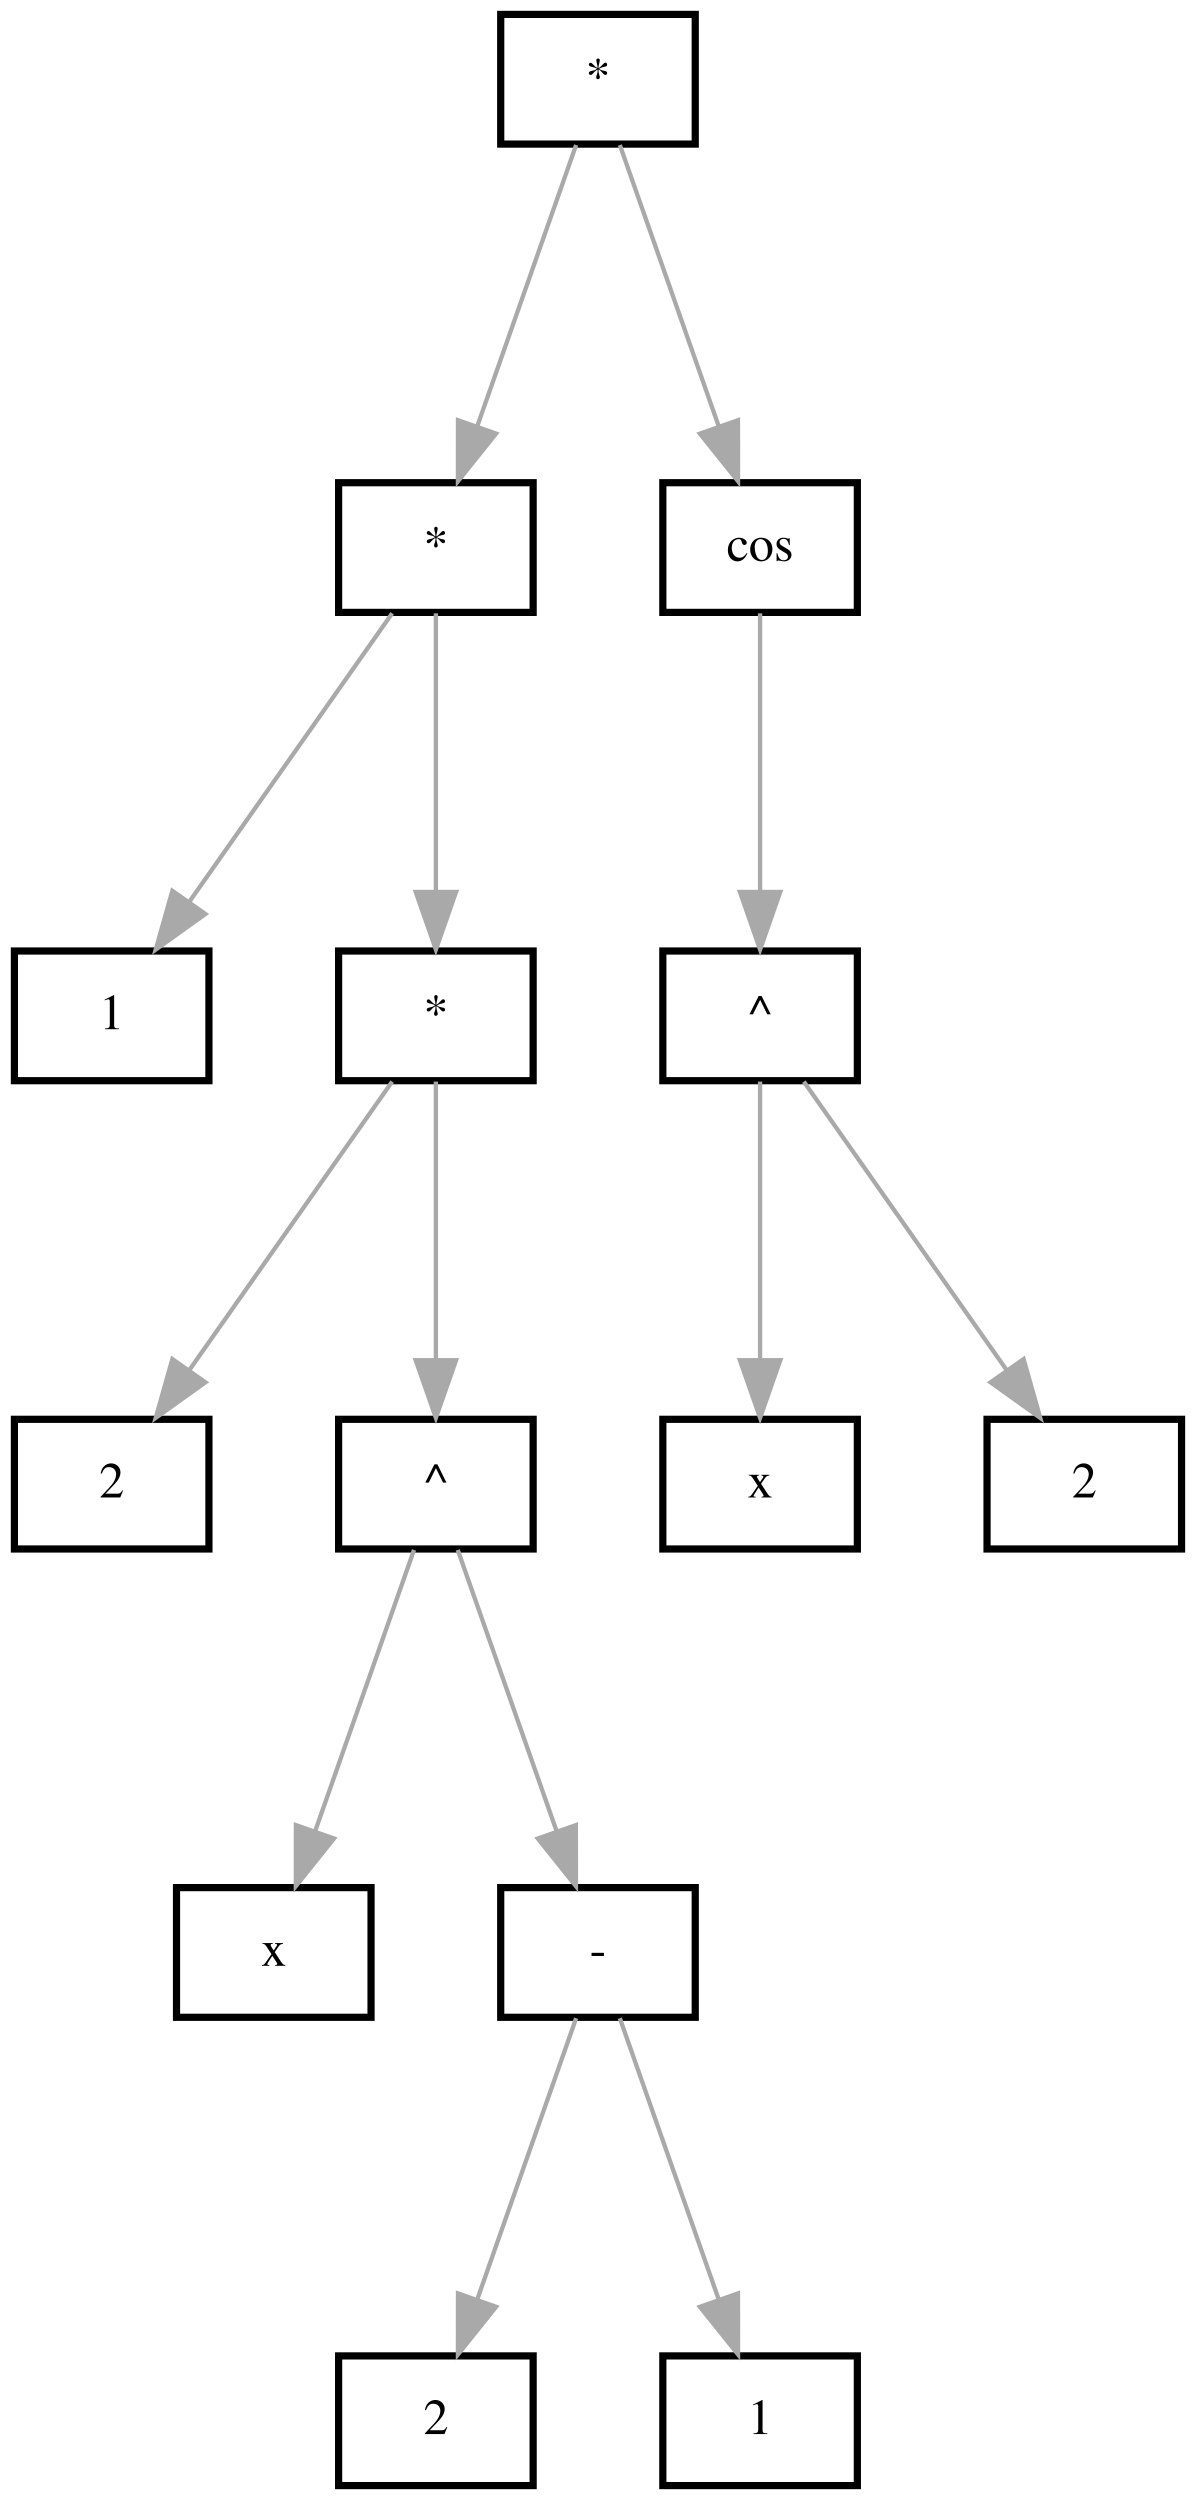
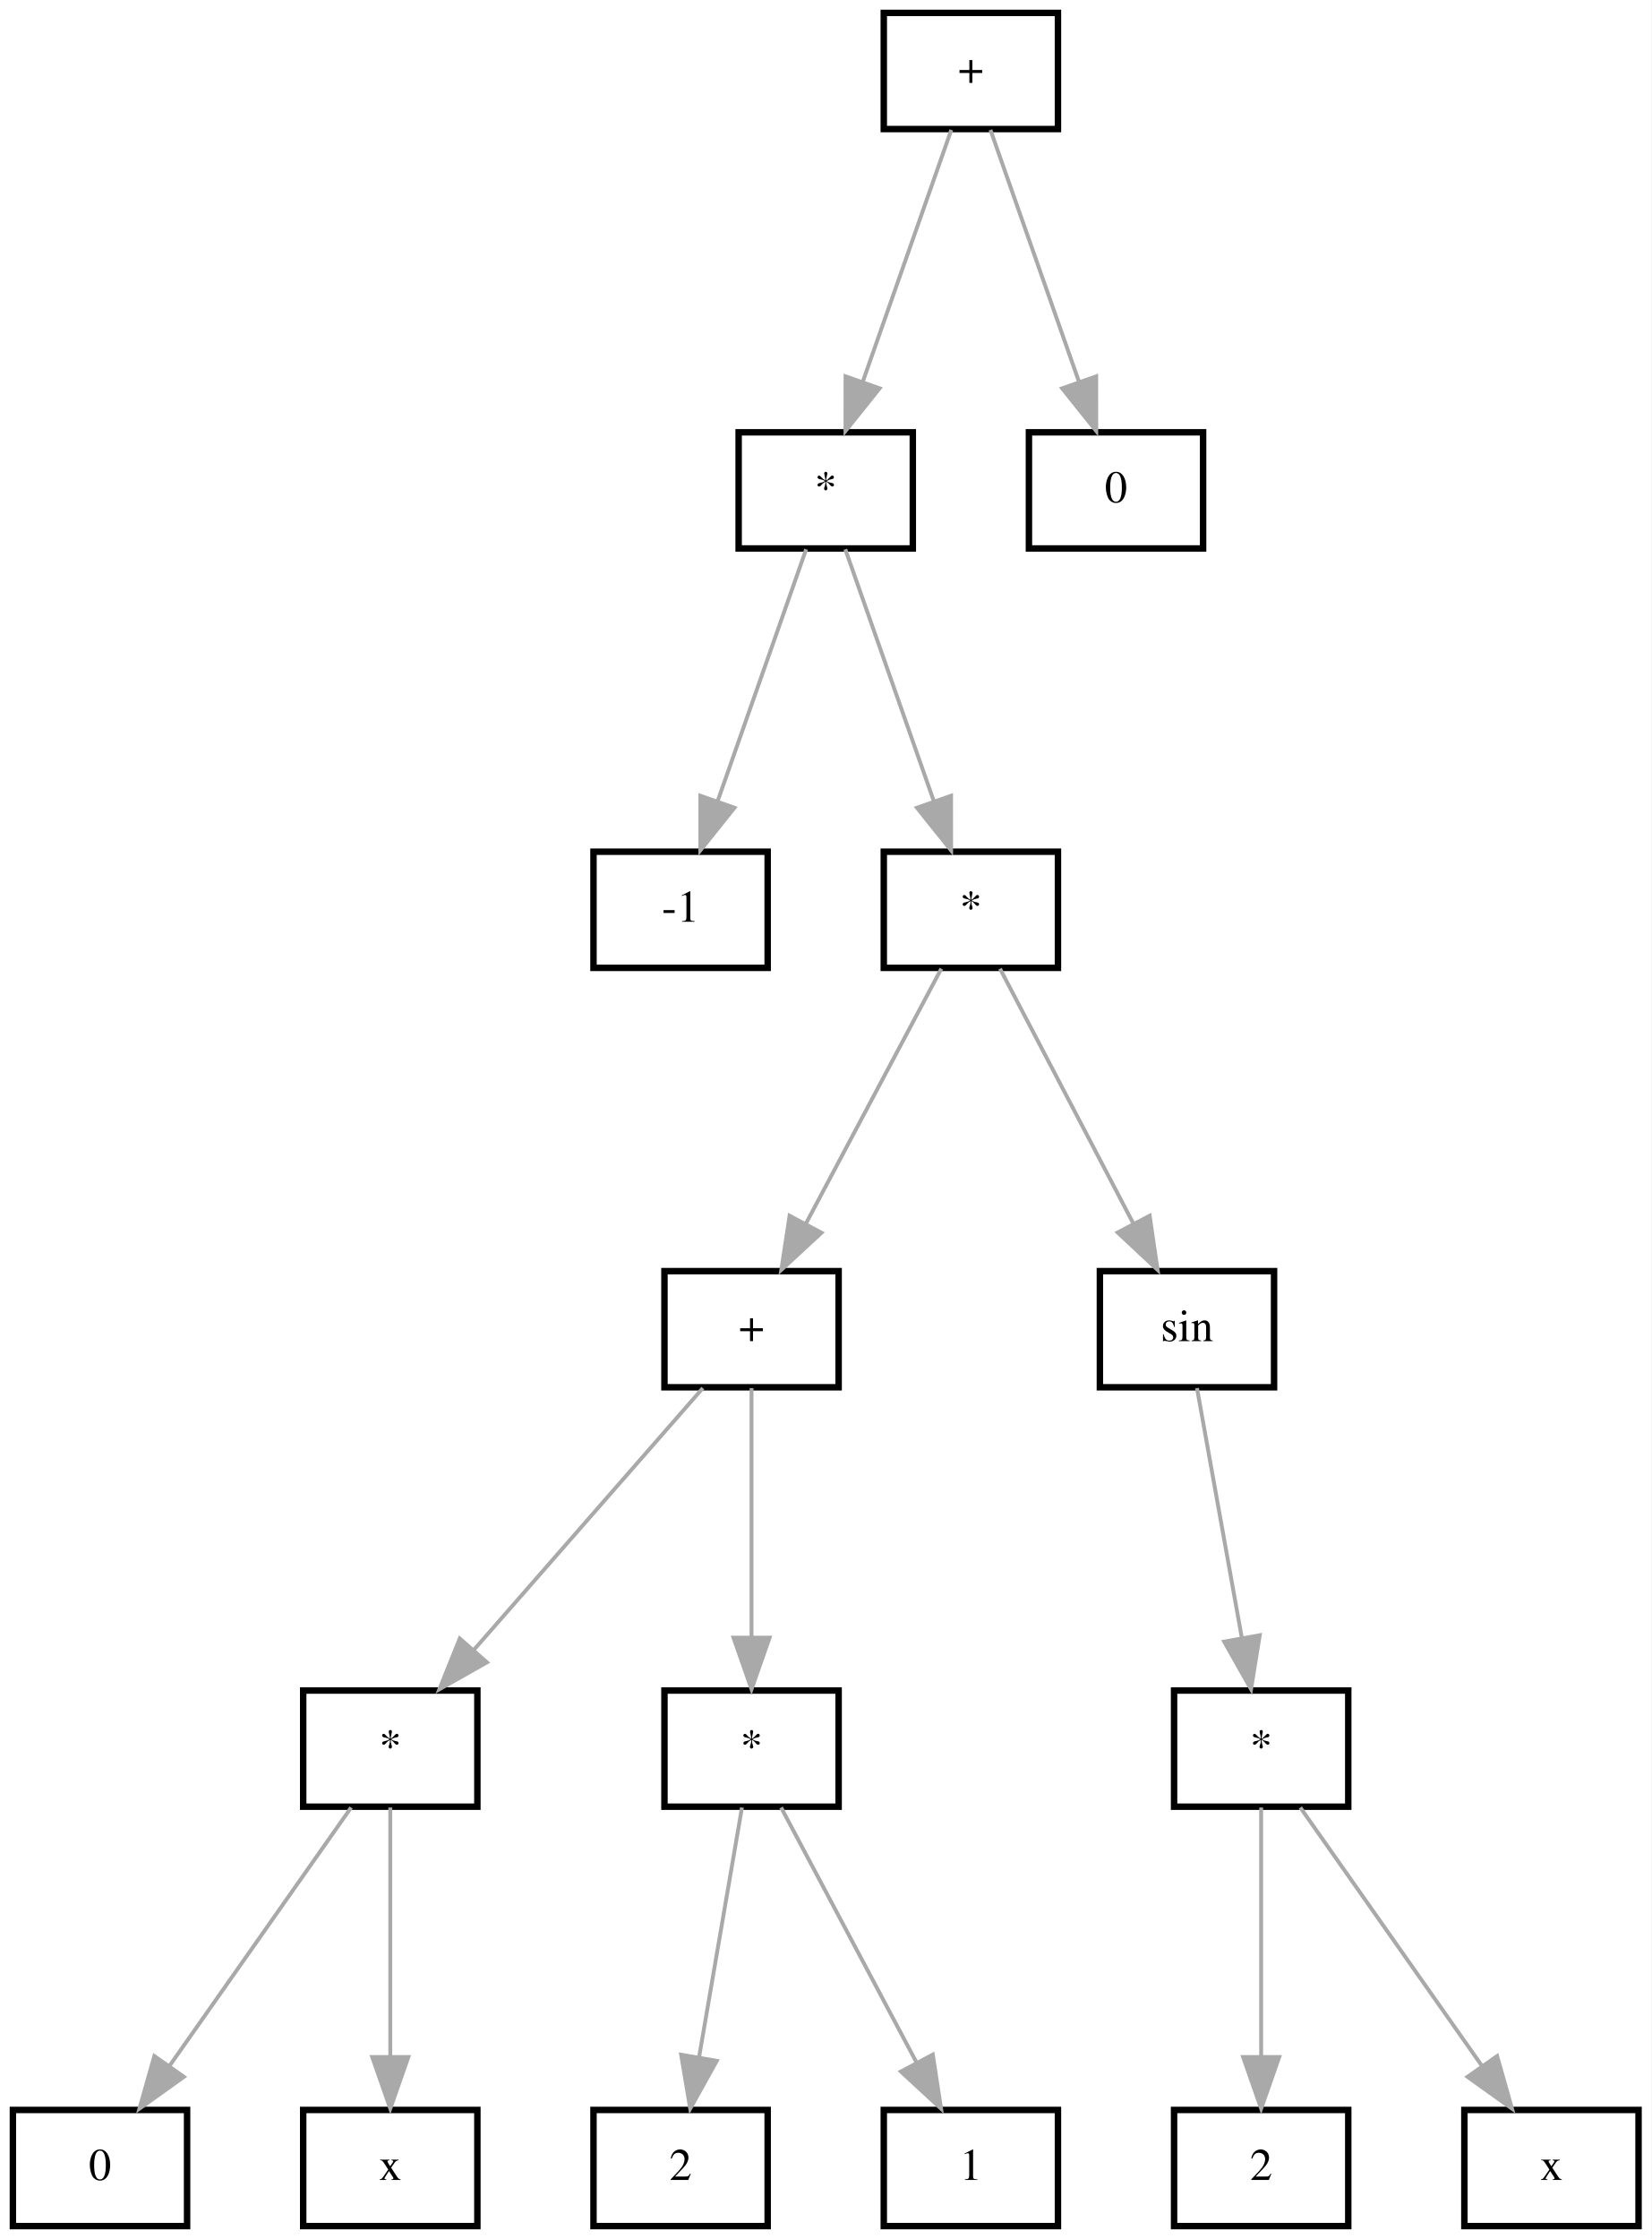
- <svg xmlns="http://www.w3.org/2000/svg" width="332pt" height="694pt" viewBox="0.00 0.00 332.00 694.00">
+ <svg xmlns="http://www.w3.org/2000/svg" width="512pt" height="694pt" viewBox="0.00 0.00 512.00 694.00">
  <g id="graph0" class="graph" transform="scale(1 1) rotate(0) translate(4 690)">
-     <polygon fill="white" stroke="transparent" points="-4,4 -4,-690 328,-690 328,4 -4,4" />
+     <polygon fill="white" stroke="transparent" points="-4,4 -4,-690 508,-690 508,4 -4,4" />
    <g id="node1" class="node">
-       <polygon fill="none" stroke="black" stroke-width="2" points="189,-686 135,-686 135,-650 189,-650 189,-686" />
-       <text text-anchor="middle" x="162" y="-664.3" font-family="Times,serif" font-size="14.00">*</text>
+       <polygon fill="none" stroke="black" stroke-width="2" points="324,-686 270,-686 270,-650 324,-650 324,-686" />
+       <text text-anchor="middle" x="297" y="-664.3" font-family="Times,serif" font-size="14.00">+</text>
    </g>
    <g id="node2" class="node">
-       <polygon fill="none" stroke="black" stroke-width="2" points="144,-556 90,-556 90,-520 144,-520 144,-556" />
-       <text text-anchor="middle" x="117" y="-534.3" font-family="Times,serif" font-size="14.00">*</text>
+       <polygon fill="none" stroke="black" stroke-width="2" points="279,-556 225,-556 225,-520 279,-520 279,-556" />
+       <text text-anchor="middle" x="252" y="-534.3" font-family="Times,serif" font-size="14.00">*</text>
    </g>
    <g id="edge1" class="edge">
-       <path fill="none" stroke="darkgrey" stroke-width="1.2" d="M155.93,-649.74C148.92,-629.79 137.23,-596.53 128.48,-571.66" />
-       <polygon fill="darkgrey" stroke="darkgrey" stroke-width="1.2" points="133.71,-569.63 123.12,-556.4 123.14,-573.35 133.71,-569.63" />
+       <path fill="none" stroke="darkgrey" stroke-width="1.2" d="M290.93,-649.74C283.92,-629.79 272.23,-596.53 263.48,-571.66" />
+       <polygon fill="darkgrey" stroke="darkgrey" stroke-width="1.2" points="268.71,-569.63 258.12,-556.4 258.14,-573.35 268.71,-569.63" />
    </g>
-     <g id="node11" class="node">
-       <polygon fill="none" stroke="black" stroke-width="2" points="234,-556 180,-556 180,-520 234,-520 234,-556" />
-       <text text-anchor="middle" x="207" y="-534.3" font-family="Times,serif" font-size="14.00">cos</text>
+     <g id="node16" class="node">
+       <polygon fill="none" stroke="black" stroke-width="2" points="369,-556 315,-556 315,-520 369,-520 369,-556" />
+       <text text-anchor="middle" x="342" y="-534.3" font-family="Times,serif" font-size="14.00">0</text>
    </g>
-     <g id="edge10" class="edge">
-       <path fill="none" stroke="darkgrey" stroke-width="1.2" d="M168.07,-649.74C175.08,-629.79 186.77,-596.53 195.52,-571.66" />
-       <polygon fill="darkgrey" stroke="darkgrey" stroke-width="1.2" points="200.86,-573.35 200.88,-556.4 190.29,-569.63 200.86,-573.35" />
+     <g id="edge15" class="edge">
+       <path fill="none" stroke="darkgrey" stroke-width="1.2" d="M303.07,-649.74C310.08,-629.79 321.77,-596.53 330.52,-571.66" />
+       <polygon fill="darkgrey" stroke="darkgrey" stroke-width="1.2" points="335.86,-573.35 335.88,-556.4 325.29,-569.63 335.86,-573.35" />
    </g>
    <g id="node3" class="node">
-       <polygon fill="none" stroke="black" stroke-width="2" points="54,-426 0,-426 0,-390 54,-390 54,-426" />
-       <text text-anchor="middle" x="27" y="-404.3" font-family="Times,serif" font-size="14.00">1</text>
+       <polygon fill="none" stroke="black" stroke-width="2" points="234,-426 180,-426 180,-390 234,-390 234,-426" />
+       <text text-anchor="middle" x="207" y="-404.3" font-family="Times,serif" font-size="14.00">-1</text>
    </g>
    <g id="edge2" class="edge">
-       <path fill="none" stroke="darkgrey" stroke-width="1.2" d="M104.86,-519.74C90.44,-499.22 66.1,-464.61 48.47,-439.54" />
-       <polygon fill="darkgrey" stroke="darkgrey" stroke-width="1.2" points="53.02,-436.27 39.23,-426.4 43.85,-442.71 53.02,-436.27" />
+       <path fill="none" stroke="darkgrey" stroke-width="1.2" d="M245.93,-519.74C238.92,-499.79 227.23,-466.53 218.48,-441.66" />
+       <polygon fill="darkgrey" stroke="darkgrey" stroke-width="1.2" points="223.71,-439.63 213.12,-426.4 213.14,-443.35 223.71,-439.63" />
    </g>
    <g id="node4" class="node">
-       <polygon fill="none" stroke="black" stroke-width="2" points="144,-426 90,-426 90,-390 144,-390 144,-426" />
-       <text text-anchor="middle" x="117" y="-404.3" font-family="Times,serif" font-size="14.00">*</text>
+       <polygon fill="none" stroke="black" stroke-width="2" points="324,-426 270,-426 270,-390 324,-390 324,-426" />
+       <text text-anchor="middle" x="297" y="-404.3" font-family="Times,serif" font-size="14.00">*</text>
    </g>
    <g id="edge3" class="edge">
-       <path fill="none" stroke="darkgrey" stroke-width="1.2" d="M117,-519.74C117,-500.08 117,-467.49 117,-442.74" />
-       <polygon fill="darkgrey" stroke="darkgrey" stroke-width="1.2" points="122.6,-442.4 117,-426.4 111.4,-442.4 122.6,-442.4" />
+       <path fill="none" stroke="darkgrey" stroke-width="1.2" d="M258.07,-519.74C265.08,-499.79 276.77,-466.53 285.52,-441.66" />
+       <polygon fill="darkgrey" stroke="darkgrey" stroke-width="1.2" points="290.86,-443.35 290.88,-426.4 280.29,-439.63 290.86,-443.35" />
    </g>
    <g id="node5" class="node">
-       <polygon fill="none" stroke="black" stroke-width="2" points="54,-296 0,-296 0,-260 54,-260 54,-296" />
-       <text text-anchor="middle" x="27" y="-274.3" font-family="Times,serif" font-size="14.00">2</text>
+       <polygon fill="none" stroke="black" stroke-width="2" points="256,-296 202,-296 202,-260 256,-260 256,-296" />
+       <text text-anchor="middle" x="229" y="-274.3" font-family="Times,serif" font-size="14.00">+</text>
    </g>
    <g id="edge4" class="edge">
-       <path fill="none" stroke="darkgrey" stroke-width="1.2" d="M104.86,-389.74C90.44,-369.22 66.1,-334.61 48.47,-309.54" />
-       <polygon fill="darkgrey" stroke="darkgrey" stroke-width="1.2" points="53.02,-306.27 39.23,-296.4 43.85,-312.71 53.02,-306.27" />
+       <path fill="none" stroke="darkgrey" stroke-width="1.2" d="M287.83,-389.74C277.08,-369.51 259.06,-335.58 245.78,-310.59" />
+       <polygon fill="darkgrey" stroke="darkgrey" stroke-width="1.2" points="250.69,-307.9 238.24,-296.4 240.8,-313.16 250.69,-307.9" />
+     </g>
+     <g id="node12" class="node">
+       <polygon fill="none" stroke="black" stroke-width="2" points="391,-296 337,-296 337,-260 391,-260 391,-296" />
+       <text text-anchor="middle" x="364" y="-274.3" font-family="Times,serif" font-size="14.00">sin</text>
+     </g>
+     <g id="edge11" class="edge">
+       <path fill="none" stroke="darkgrey" stroke-width="1.2" d="M306.04,-389.74C316.63,-369.51 334.39,-335.58 347.46,-310.59" />
+       <polygon fill="darkgrey" stroke="darkgrey" stroke-width="1.2" points="352.43,-313.17 354.89,-296.4 342.51,-307.98 352.43,-313.17" />
    </g>
    <g id="node6" class="node">
-       <polygon fill="none" stroke="black" stroke-width="2" points="144,-296 90,-296 90,-260 144,-260 144,-296" />
-       <text text-anchor="middle" x="117" y="-274.3" font-family="Times,serif" font-size="14.00">^</text>
+       <polygon fill="none" stroke="black" stroke-width="2" points="144,-166 90,-166 90,-130 144,-130 144,-166" />
+       <text text-anchor="middle" x="117" y="-144.3" font-family="Times,serif" font-size="14.00">*</text>
    </g>
    <g id="edge5" class="edge">
-       <path fill="none" stroke="darkgrey" stroke-width="1.2" d="M117,-389.74C117,-370.08 117,-337.49 117,-312.74" />
-       <polygon fill="darkgrey" stroke="darkgrey" stroke-width="1.2" points="122.6,-312.4 117,-296.4 111.4,-312.4 122.6,-312.4" />
+       <path fill="none" stroke="darkgrey" stroke-width="1.2" d="M213.9,-259.74C195.69,-238.93 164.81,-203.64 142.81,-178.49" />
+       <polygon fill="darkgrey" stroke="darkgrey" stroke-width="1.2" points="146.97,-174.75 132.22,-166.4 138.54,-182.13 146.97,-174.75" />
+     </g>
+     <g id="node9" class="node">
+       <polygon fill="none" stroke="black" stroke-width="2" points="256,-166 202,-166 202,-130 256,-130 256,-166" />
+       <text text-anchor="middle" x="229" y="-144.3" font-family="Times,serif" font-size="14.00">*</text>
+     </g>
+     <g id="edge8" class="edge">
+       <path fill="none" stroke="darkgrey" stroke-width="1.2" d="M229,-259.74C229,-240.08 229,-207.49 229,-182.74" />
+       <polygon fill="darkgrey" stroke="darkgrey" stroke-width="1.2" points="234.6,-182.4 229,-166.4 223.4,-182.4 234.6,-182.4" />
    </g>
    <g id="node7" class="node">
-       <polygon fill="none" stroke="black" stroke-width="2" points="99,-166 45,-166 45,-130 99,-130 99,-166" />
-       <text text-anchor="middle" x="72" y="-144.3" font-family="Times,serif" font-size="14.00">x</text>
+       <polygon fill="none" stroke="black" stroke-width="2" points="54,-36 0,-36 0,0 54,0 54,-36" />
+       <text text-anchor="middle" x="27" y="-14.3" font-family="Times,serif" font-size="14.00">0</text>
    </g>
    <g id="edge6" class="edge">
-       <path fill="none" stroke="darkgrey" stroke-width="1.2" d="M110.93,-259.74C103.92,-239.79 92.23,-206.53 83.48,-181.66" />
-       <polygon fill="darkgrey" stroke="darkgrey" stroke-width="1.2" points="88.71,-179.63 78.12,-166.4 78.14,-183.35 88.71,-179.63" />
+       <path fill="none" stroke="darkgrey" stroke-width="1.2" d="M104.86,-129.74C90.44,-109.22 66.1,-74.61 48.47,-49.54" />
+       <polygon fill="darkgrey" stroke="darkgrey" stroke-width="1.2" points="53.02,-46.27 39.23,-36.4 43.85,-52.71 53.02,-46.27" />
    </g>
    <g id="node8" class="node">
-       <polygon fill="none" stroke="black" stroke-width="2" points="189,-166 135,-166 135,-130 189,-130 189,-166" />
-       <text text-anchor="middle" x="162" y="-144.3" font-family="Times,serif" font-size="14.00">-</text>
+       <polygon fill="none" stroke="black" stroke-width="2" points="144,-36 90,-36 90,0 144,0 144,-36" />
+       <text text-anchor="middle" x="117" y="-14.3" font-family="Times,serif" font-size="14.00">x</text>
    </g>
    <g id="edge7" class="edge">
-       <path fill="none" stroke="darkgrey" stroke-width="1.2" d="M123.07,-259.74C130.08,-239.79 141.77,-206.53 150.52,-181.66" />
-       <polygon fill="darkgrey" stroke="darkgrey" stroke-width="1.2" points="155.86,-183.35 155.88,-166.4 145.29,-179.63 155.86,-183.35" />
-     </g>
-     <g id="node9" class="node">
-       <polygon fill="none" stroke="black" stroke-width="2" points="144,-36 90,-36 90,0 144,0 144,-36" />
-       <text text-anchor="middle" x="117" y="-14.3" font-family="Times,serif" font-size="14.00">2</text>
-     </g>
-     <g id="edge8" class="edge">
-       <path fill="none" stroke="darkgrey" stroke-width="1.2" d="M155.93,-129.74C148.92,-109.79 137.23,-76.53 128.48,-51.66" />
-       <polygon fill="darkgrey" stroke="darkgrey" stroke-width="1.2" points="133.71,-49.63 123.12,-36.4 123.14,-53.35 133.71,-49.63" />
+       <path fill="none" stroke="darkgrey" stroke-width="1.2" d="M117,-129.74C117,-110.08 117,-77.49 117,-52.74" />
+       <polygon fill="darkgrey" stroke="darkgrey" stroke-width="1.2" points="122.6,-52.4 117,-36.4 111.4,-52.4 122.6,-52.4" />
    </g>
    <g id="node10" class="node">
      <polygon fill="none" stroke="black" stroke-width="2" points="234,-36 180,-36 180,0 234,0 234,-36" />
-       <text text-anchor="middle" x="207" y="-14.3" font-family="Times,serif" font-size="14.00">1</text>
+       <text text-anchor="middle" x="207" y="-14.3" font-family="Times,serif" font-size="14.00">2</text>
    </g>
    <g id="edge9" class="edge">
-       <path fill="none" stroke="darkgrey" stroke-width="1.2" d="M168.07,-129.74C175.08,-109.79 186.77,-76.53 195.52,-51.66" />
-       <polygon fill="darkgrey" stroke="darkgrey" stroke-width="1.2" points="200.86,-53.35 200.88,-36.4 190.29,-49.63 200.86,-53.35" />
+       <path fill="none" stroke="darkgrey" stroke-width="1.2" d="M226.03,-129.74C222.64,-109.98 217,-77.17 212.74,-52.38" />
+       <polygon fill="darkgrey" stroke="darkgrey" stroke-width="1.2" points="218.22,-51.22 209.99,-36.4 207.18,-53.12 218.22,-51.22" />
    </g>
-     <g id="node12" class="node">
-       <polygon fill="none" stroke="black" stroke-width="2" points="234,-426 180,-426 180,-390 234,-390 234,-426" />
-       <text text-anchor="middle" x="207" y="-404.3" font-family="Times,serif" font-size="14.00">^</text>
+     <g id="node11" class="node">
+       <polygon fill="none" stroke="black" stroke-width="2" points="324,-36 270,-36 270,0 324,0 324,-36" />
+       <text text-anchor="middle" x="297" y="-14.3" font-family="Times,serif" font-size="14.00">1</text>
    </g>
-     <g id="edge11" class="edge">
-       <path fill="none" stroke="darkgrey" stroke-width="1.2" d="M207,-519.74C207,-500.08 207,-467.49 207,-442.74" />
-       <polygon fill="darkgrey" stroke="darkgrey" stroke-width="1.2" points="212.6,-442.4 207,-426.4 201.4,-442.4 212.6,-442.4" />
+     <g id="edge10" class="edge">
+       <path fill="none" stroke="darkgrey" stroke-width="1.2" d="M238.17,-129.74C248.92,-109.51 266.94,-75.58 280.22,-50.59" />
+       <polygon fill="darkgrey" stroke="darkgrey" stroke-width="1.2" points="285.2,-53.16 287.76,-36.4 275.31,-47.9 285.2,-53.16" />
    </g>
    <g id="node13" class="node">
-       <polygon fill="none" stroke="black" stroke-width="2" points="234,-296 180,-296 180,-260 234,-260 234,-296" />
-       <text text-anchor="middle" x="207" y="-274.3" font-family="Times,serif" font-size="14.00">x</text>
+       <polygon fill="none" stroke="black" stroke-width="2" points="414,-166 360,-166 360,-130 414,-130 414,-166" />
+       <text text-anchor="middle" x="387" y="-144.3" font-family="Times,serif" font-size="14.00">*</text>
    </g>
    <g id="edge12" class="edge">
-       <path fill="none" stroke="darkgrey" stroke-width="1.2" d="M207,-389.74C207,-370.08 207,-337.49 207,-312.74" />
-       <polygon fill="darkgrey" stroke="darkgrey" stroke-width="1.2" points="212.6,-312.4 207,-296.4 201.4,-312.4 212.6,-312.4" />
+       <path fill="none" stroke="darkgrey" stroke-width="1.2" d="M367.1,-259.74C370.65,-239.98 376.55,-207.17 381,-182.38" />
+       <polygon fill="darkgrey" stroke="darkgrey" stroke-width="1.2" points="386.56,-183.14 383.87,-166.4 375.53,-181.16 386.56,-183.14" />
    </g>
    <g id="node14" class="node">
-       <polygon fill="none" stroke="black" stroke-width="2" points="324,-296 270,-296 270,-260 324,-260 324,-296" />
-       <text text-anchor="middle" x="297" y="-274.3" font-family="Times,serif" font-size="14.00">2</text>
+       <polygon fill="none" stroke="black" stroke-width="2" points="414,-36 360,-36 360,0 414,0 414,-36" />
+       <text text-anchor="middle" x="387" y="-14.3" font-family="Times,serif" font-size="14.00">2</text>
    </g>
    <g id="edge13" class="edge">
-       <path fill="none" stroke="darkgrey" stroke-width="1.2" d="M219.14,-389.74C233.56,-369.22 257.9,-334.61 275.53,-309.54" />
-       <polygon fill="darkgrey" stroke="darkgrey" stroke-width="1.2" points="280.15,-312.71 284.77,-296.4 270.98,-306.27 280.15,-312.71" />
+       <path fill="none" stroke="darkgrey" stroke-width="1.2" d="M387,-129.74C387,-110.08 387,-77.49 387,-52.74" />
+       <polygon fill="darkgrey" stroke="darkgrey" stroke-width="1.2" points="392.6,-52.4 387,-36.4 381.4,-52.4 392.6,-52.4" />
+     </g>
+     <g id="node15" class="node">
+       <polygon fill="none" stroke="black" stroke-width="2" points="504,-36 450,-36 450,0 504,0 504,-36" />
+       <text text-anchor="middle" x="477" y="-14.3" font-family="Times,serif" font-size="14.00">x</text>
+     </g>
+     <g id="edge14" class="edge">
+       <path fill="none" stroke="darkgrey" stroke-width="1.2" d="M399.14,-129.74C413.56,-109.22 437.9,-74.61 455.53,-49.54" />
+       <polygon fill="darkgrey" stroke="darkgrey" stroke-width="1.2" points="460.15,-52.71 464.77,-36.4 450.98,-46.27 460.15,-52.71" />
    </g>
  </g>
</svg>
